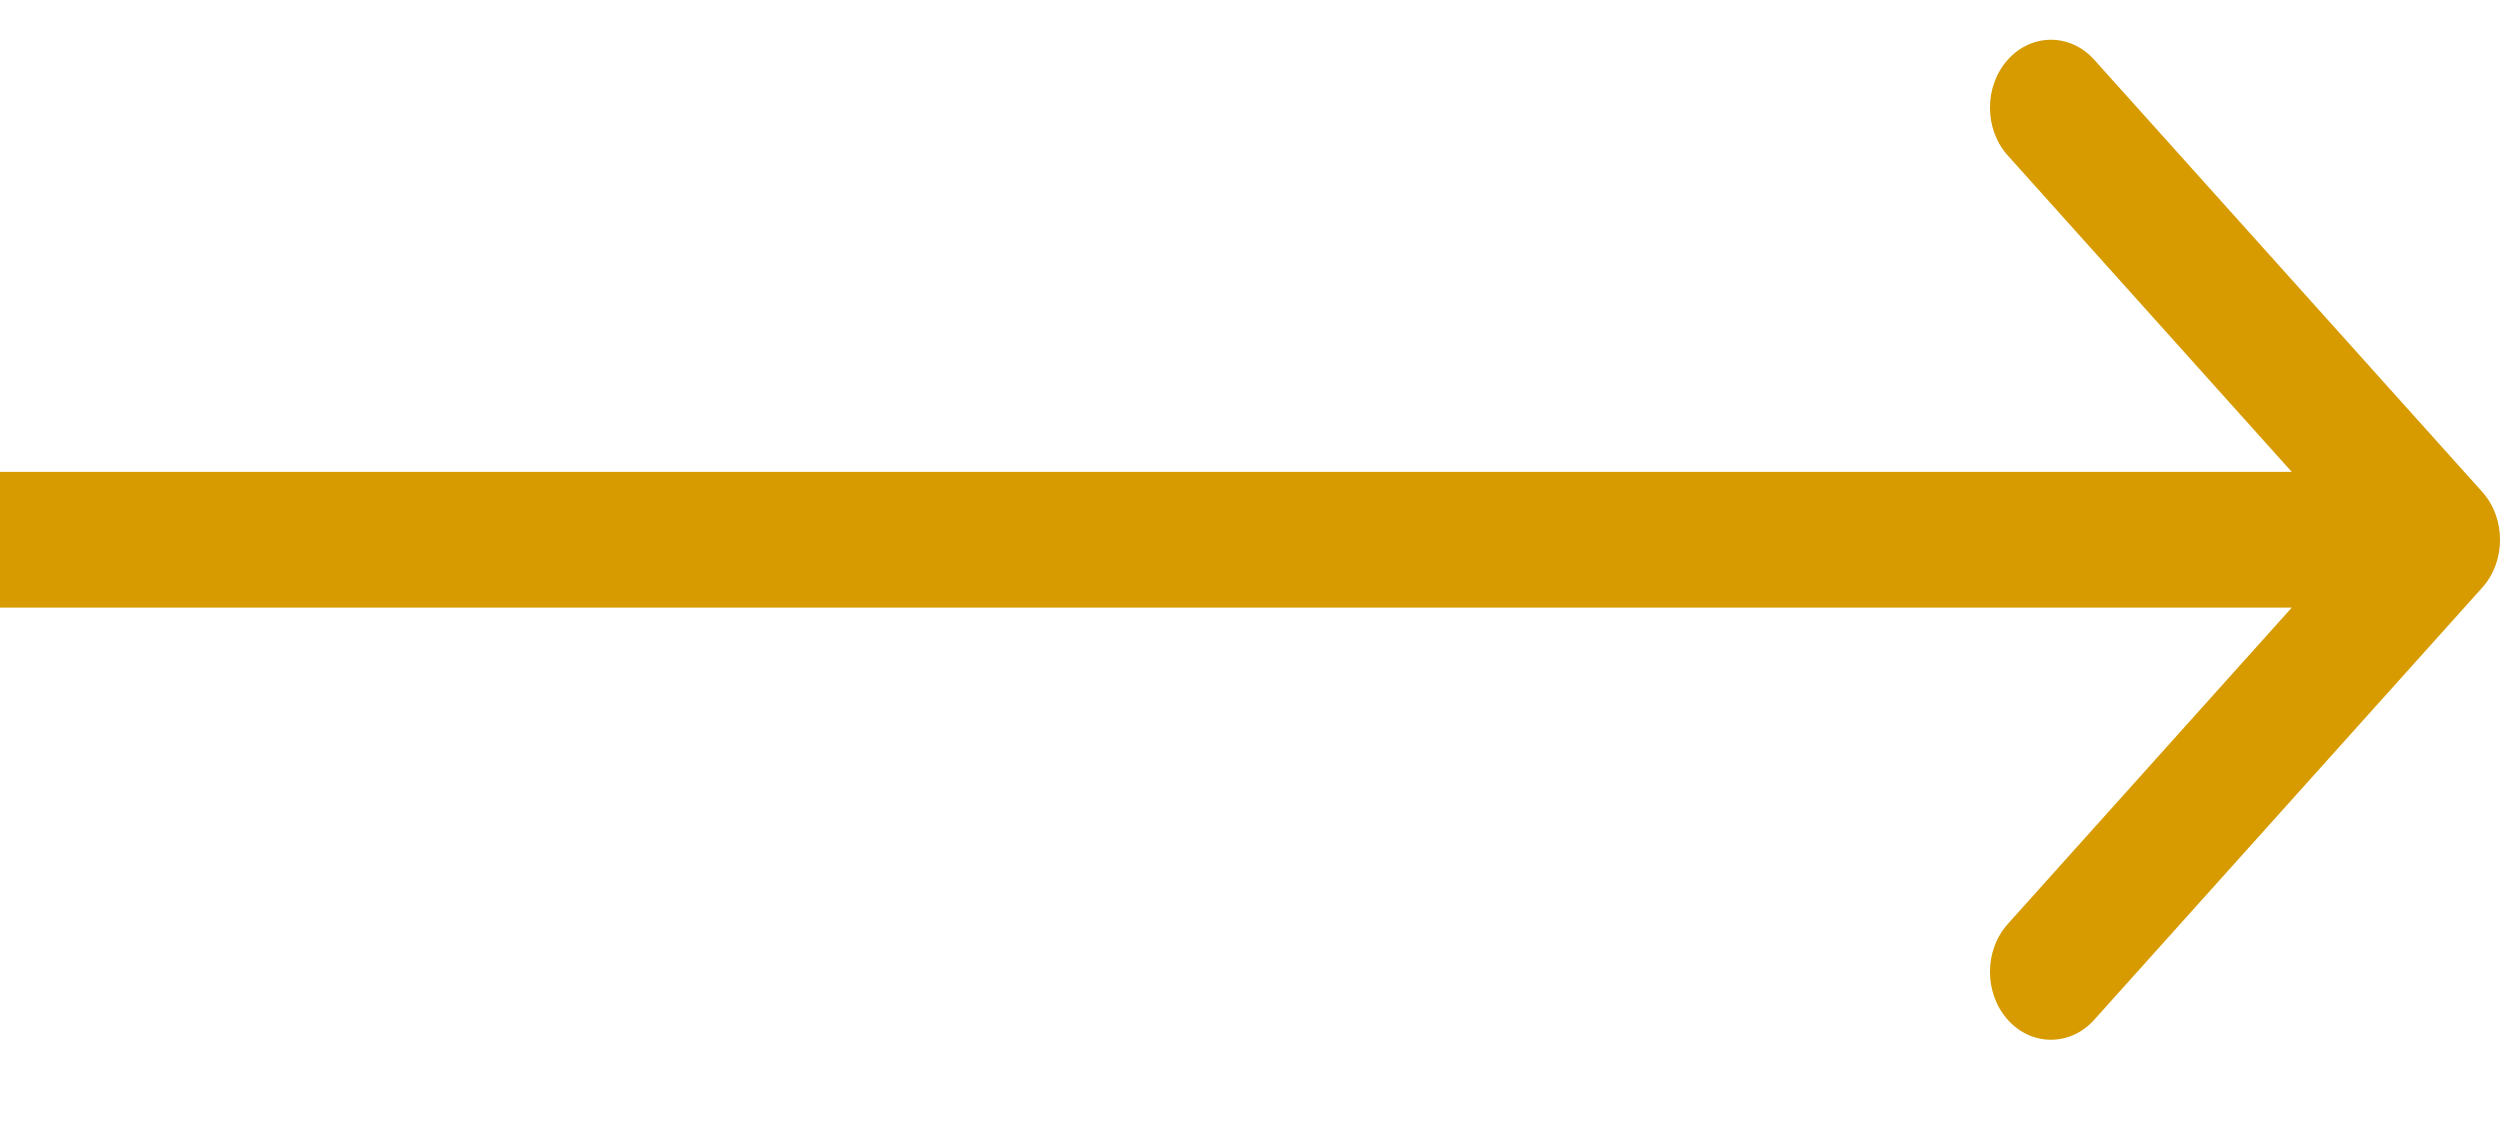
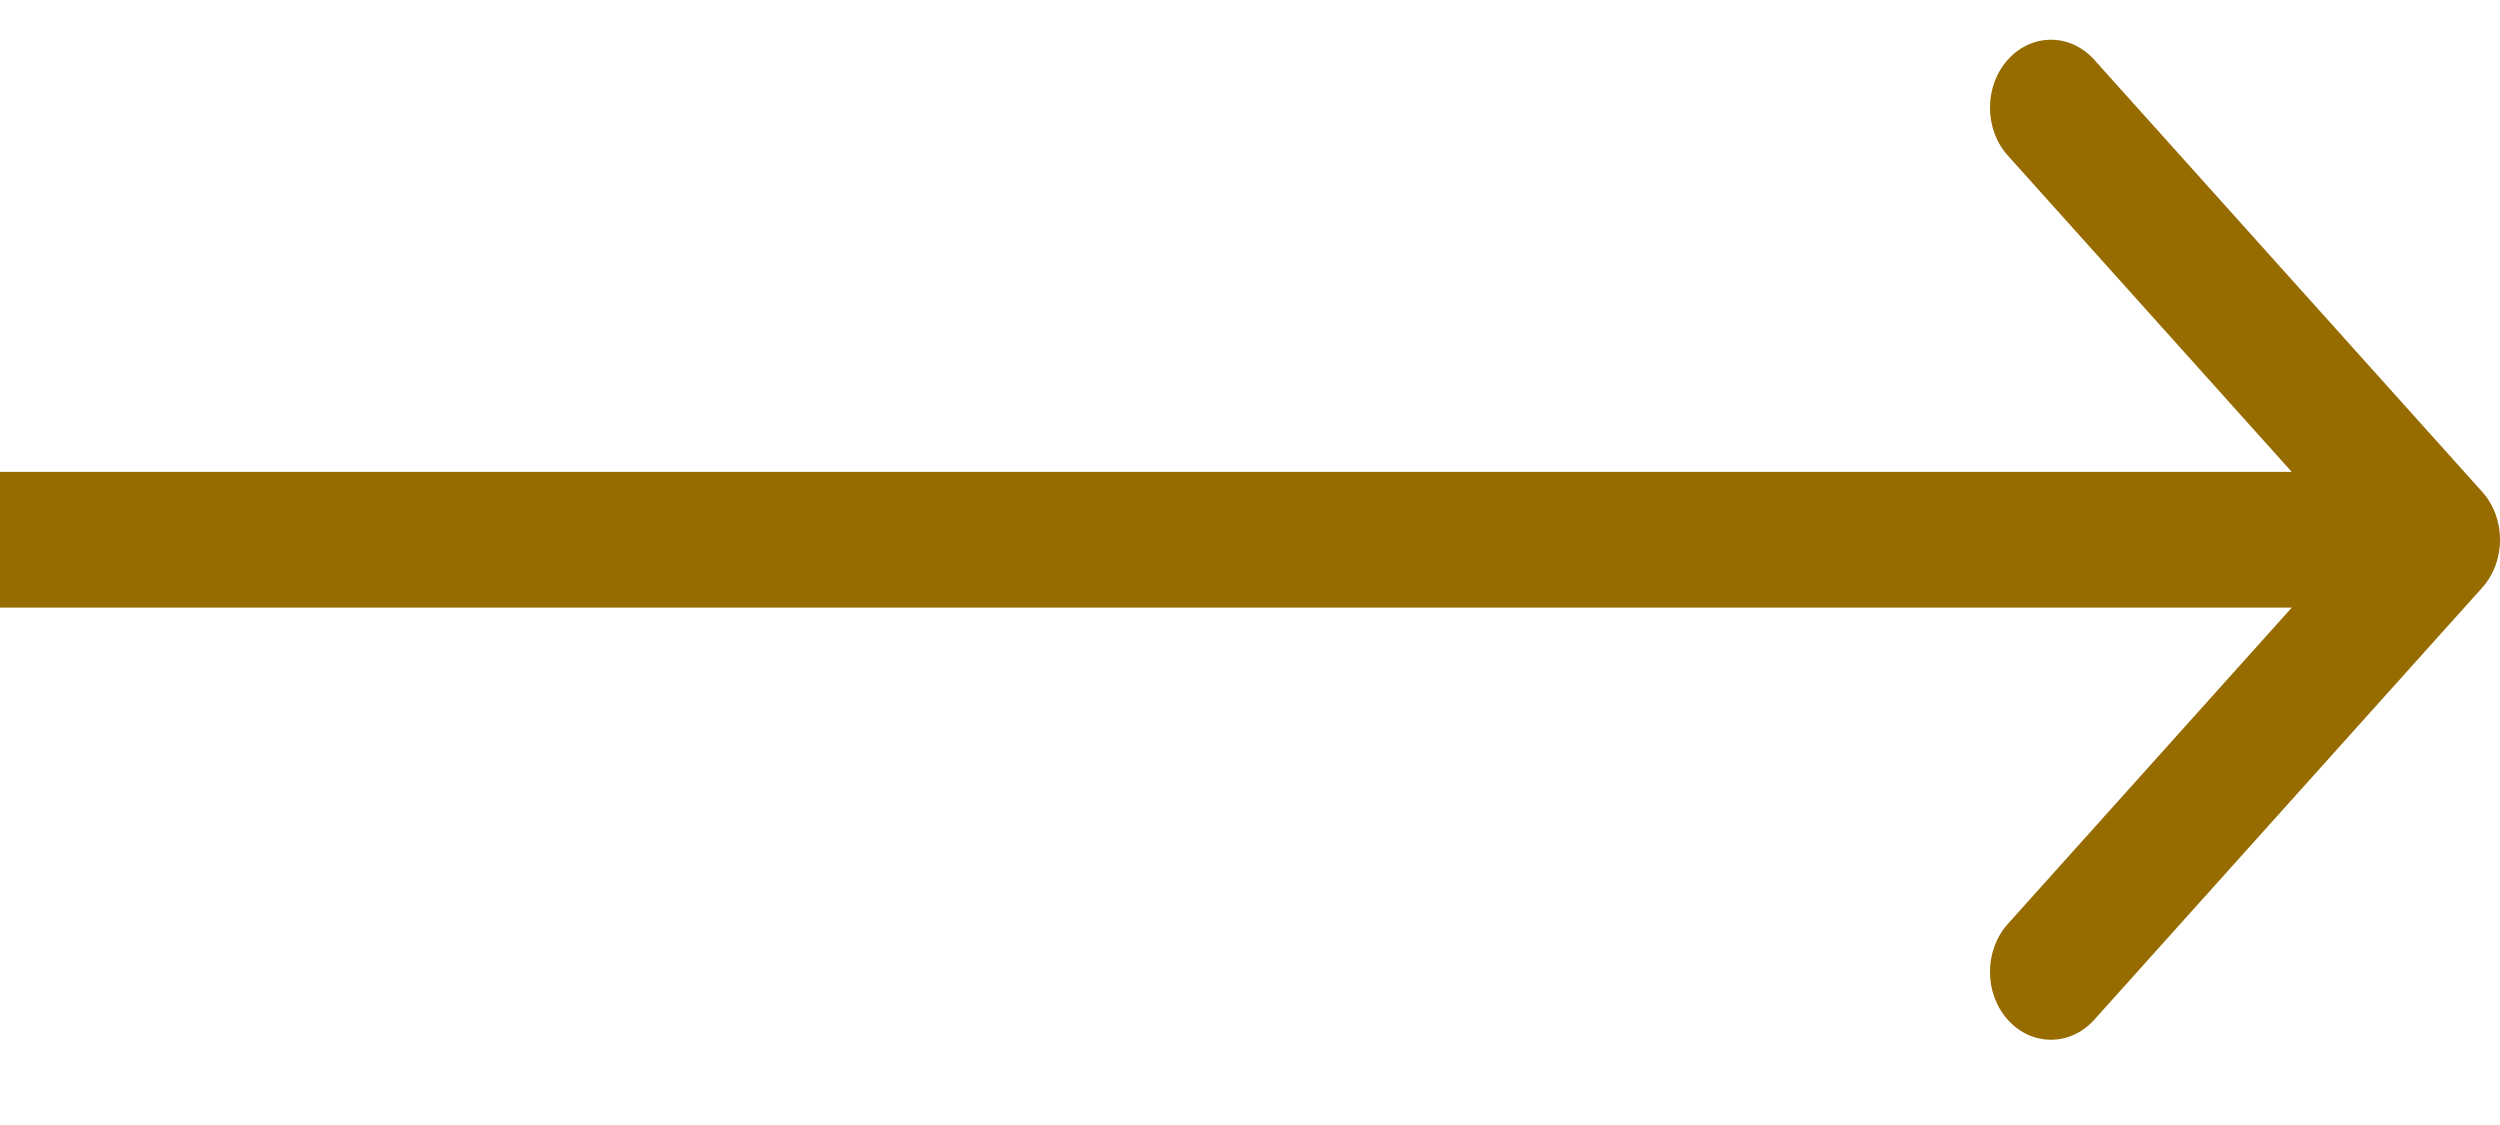
<svg xmlns="http://www.w3.org/2000/svg" width="20" height="9" viewBox="0 0 20 9" fill="none">
-   <path fill-rule="evenodd" clip-rule="evenodd" d="M16.753 0.477L19.857 3.934C20.048 4.146 20.048 4.49 19.857 4.702L16.753 8.159C16.562 8.371 16.253 8.371 16.063 8.159C15.872 7.947 15.872 7.603 16.063 7.391L18.334 4.861H0L0 3.775H18.334L16.063 1.245C15.872 1.033 15.872 0.689 16.063 0.477C16.253 0.265 16.562 0.265 16.753 0.477Z" fill="#D79B00" />
+   <path fill-rule="evenodd" clip-rule="evenodd" d="M16.753 0.477L19.857 3.934C20.048 4.146 20.048 4.49 19.857 4.702L16.753 8.159C16.562 8.371 16.253 8.371 16.063 8.159C15.872 7.947 15.872 7.603 16.063 7.391L18.334 4.861H0L0 3.775H18.334L16.063 1.245C15.872 1.033 15.872 0.689 16.063 0.477C16.253 0.265 16.562 0.265 16.753 0.477Z" fill="#966b00" />
</svg>
